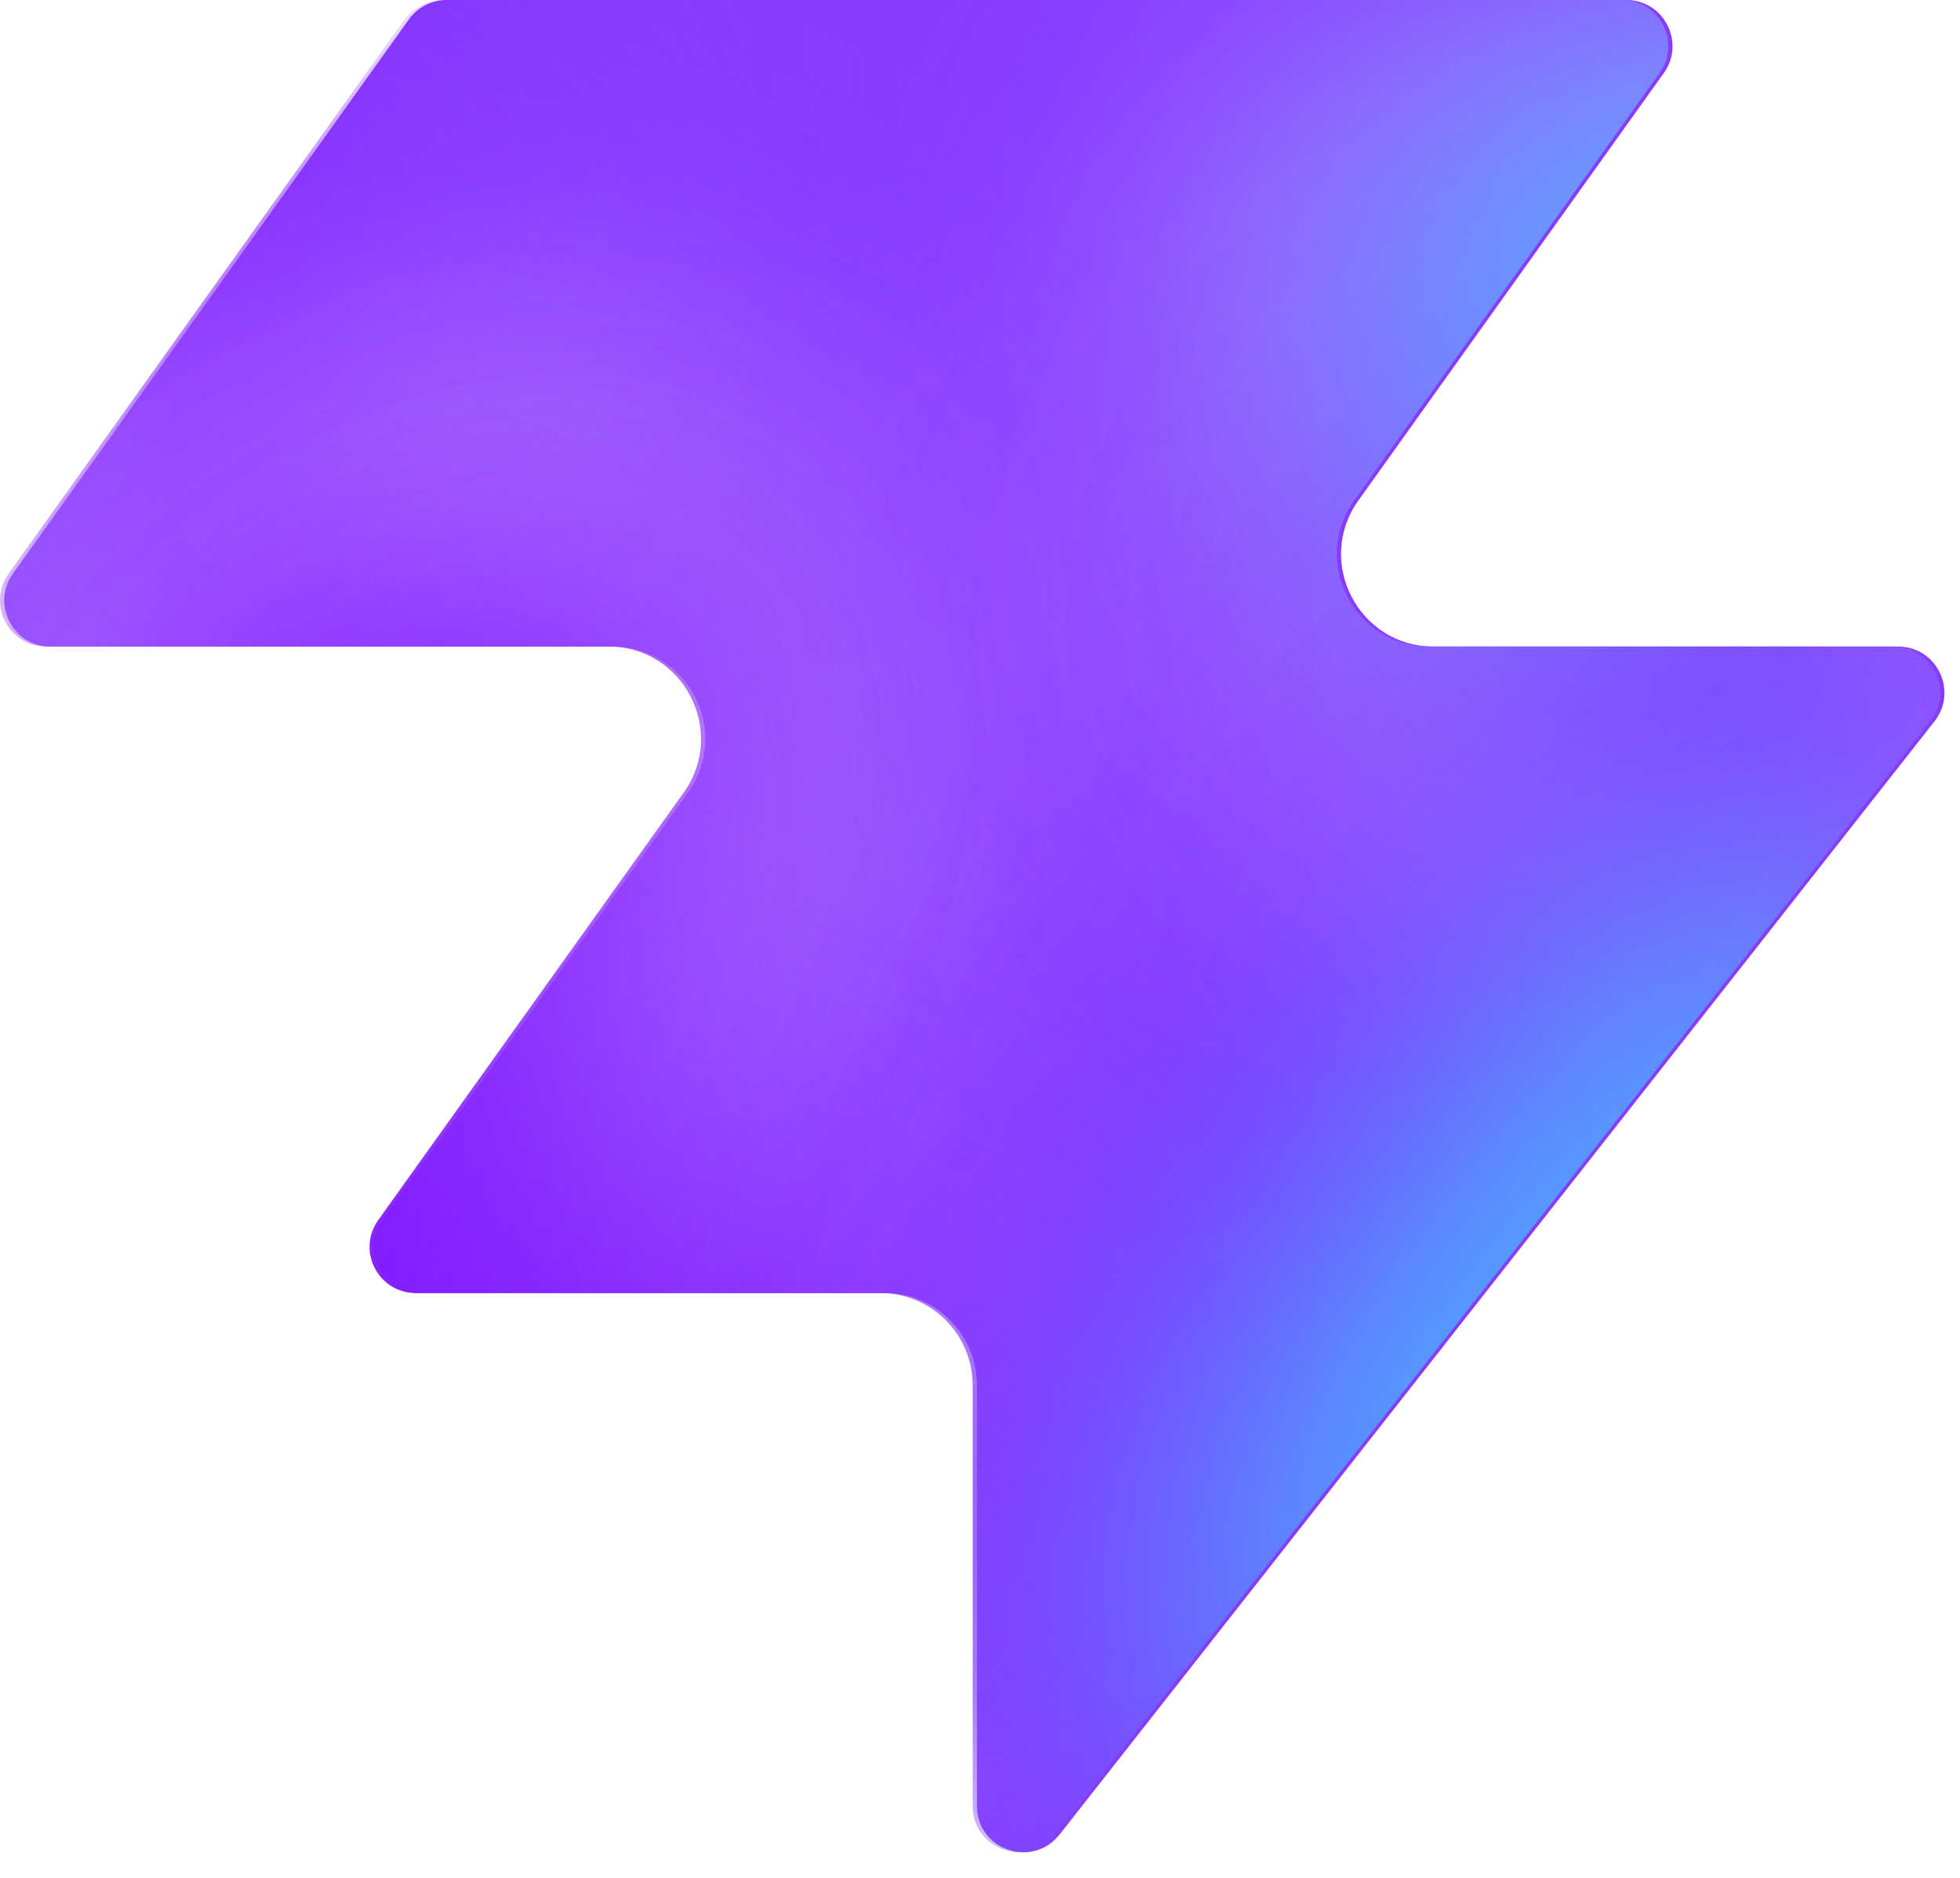
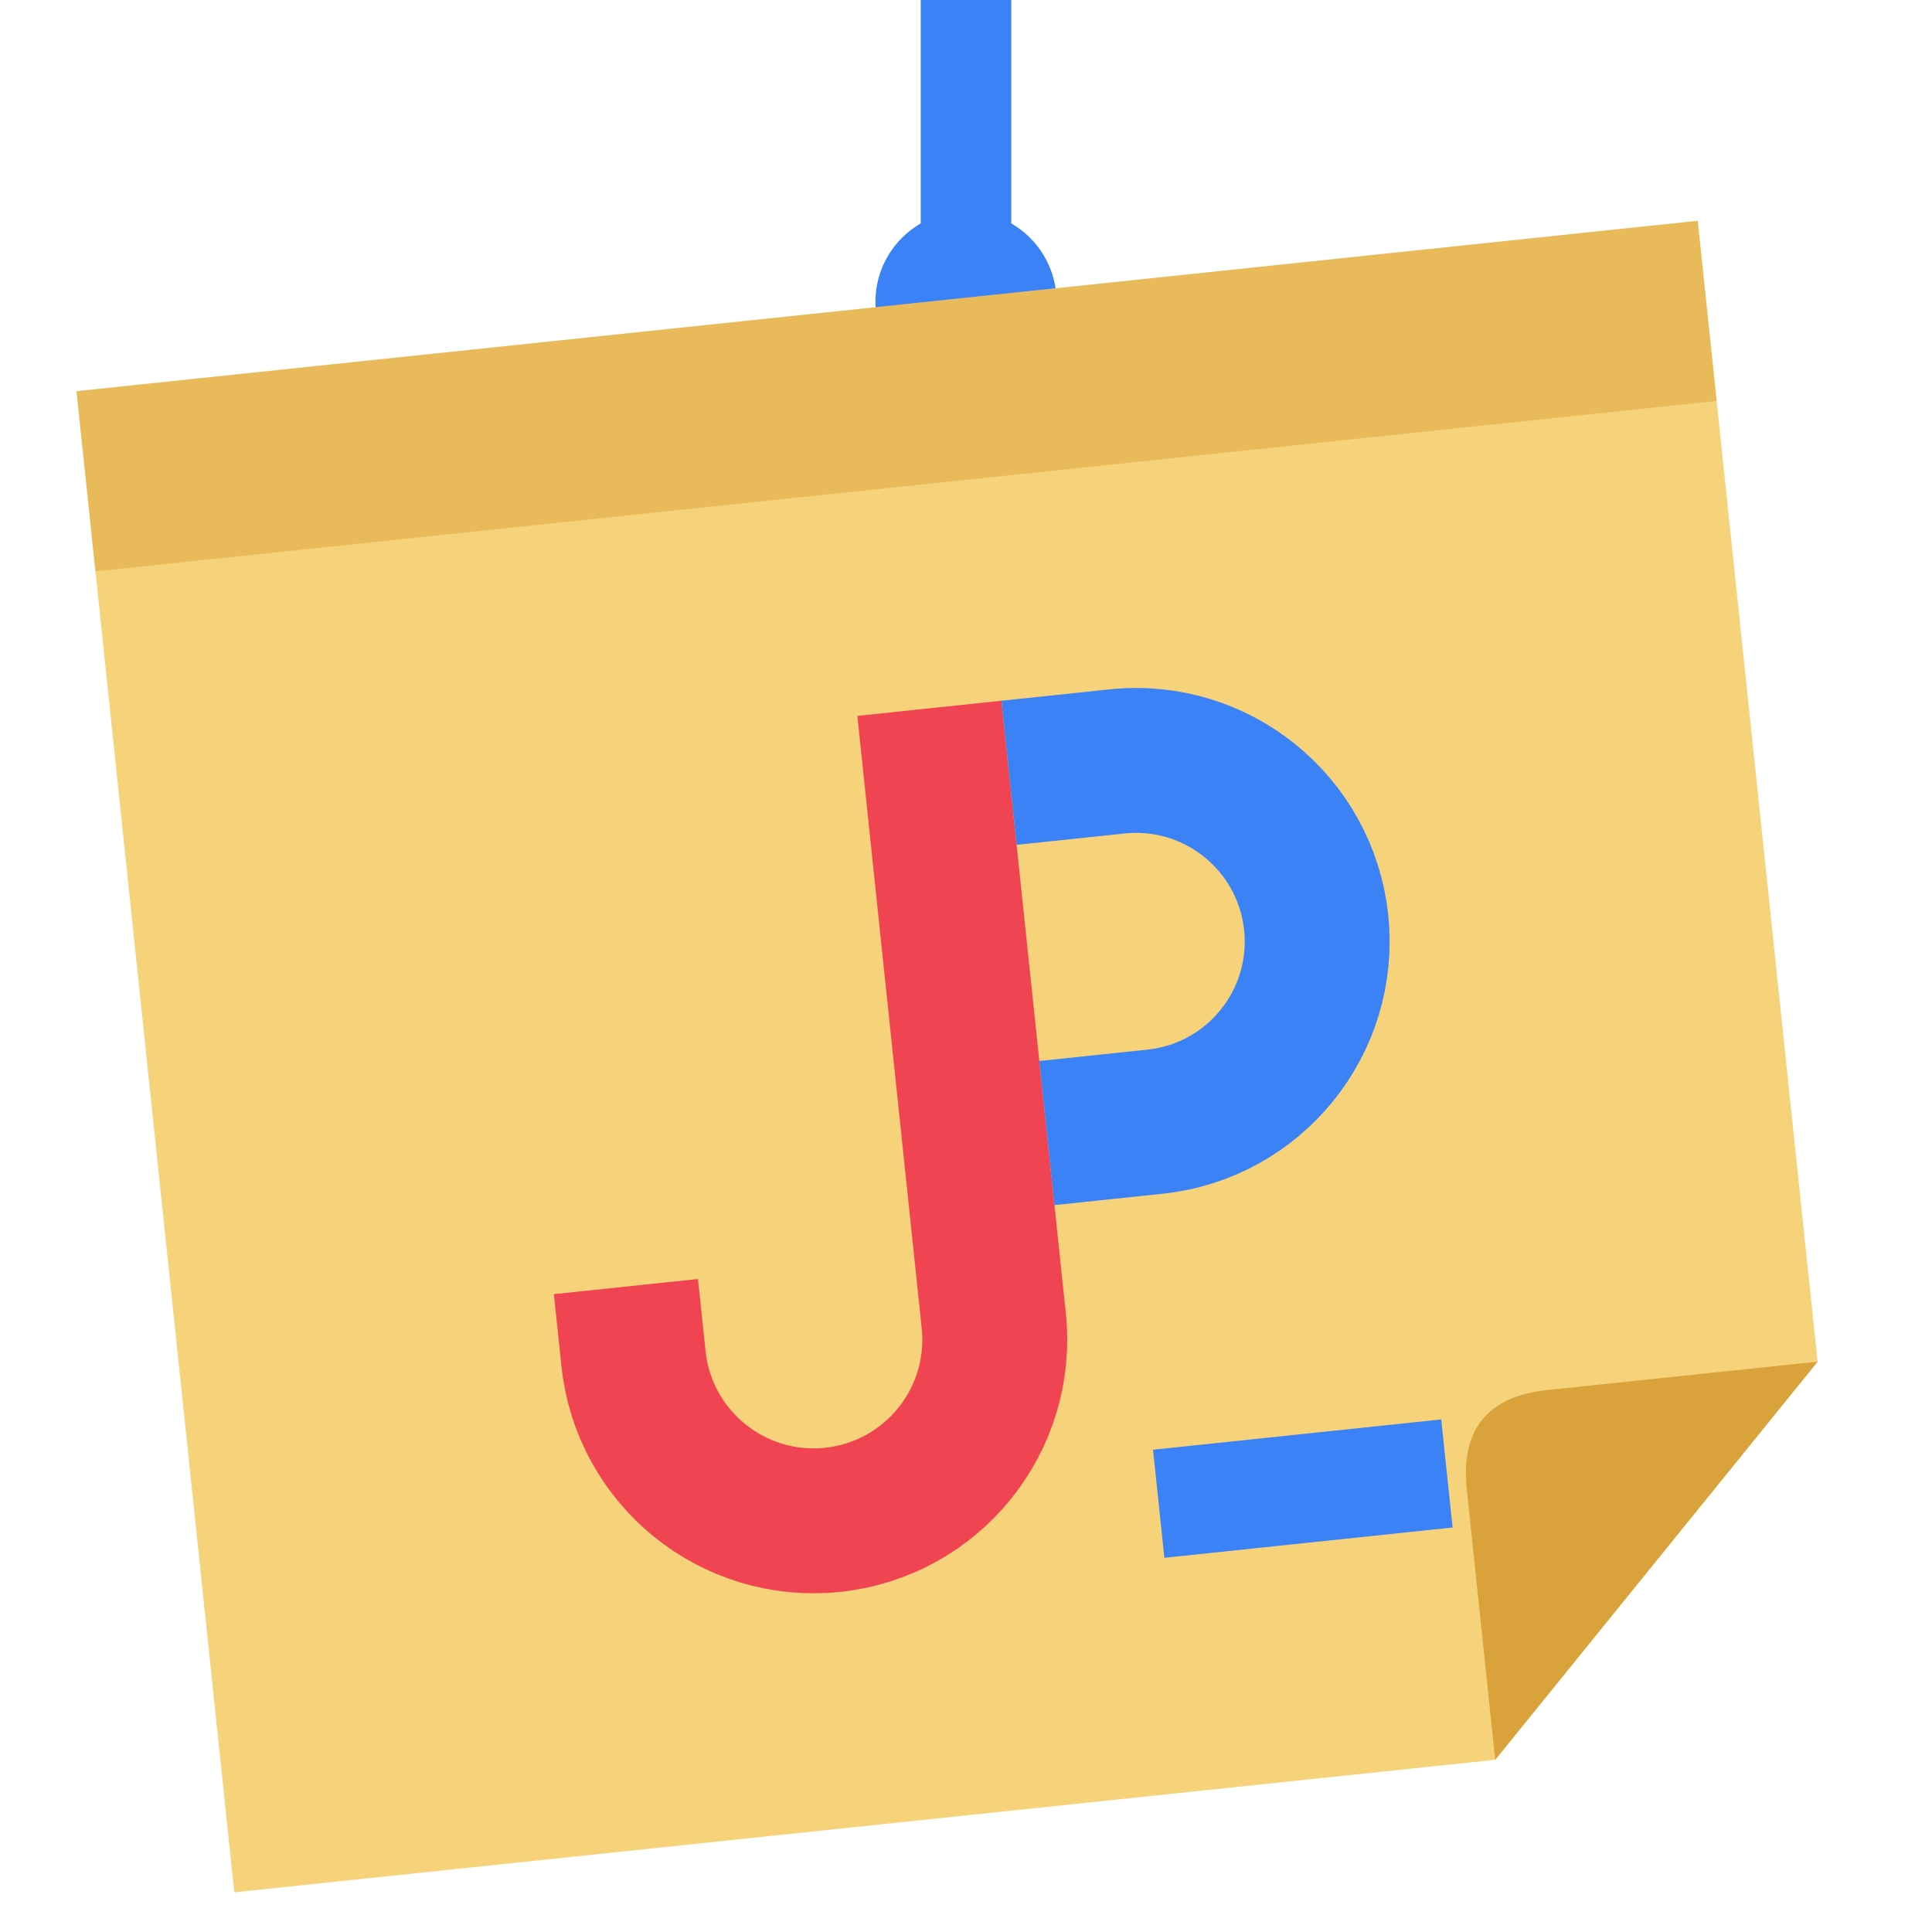
- <svg xmlns="http://www.w3.org/2000/svg" width="48" height="46" fill="none" viewBox="0 0 48 46">
-   <path fill="#863bff" d="M25.946 44.938c-.664.845-2.021.375-2.021-.698V33.937a2.26 2.26 0 0 0-2.262-2.262H10.287c-.92 0-1.456-1.04-.92-1.788l7.48-10.471c1.07-1.497 0-3.578-1.842-3.578H1.237c-.92 0-1.456-1.04-.92-1.788L10.013.474c.214-.297.556-.474.92-.474h28.894c.92 0 1.456 1.04.92 1.788l-7.48 10.471c-1.07 1.498 0 3.579 1.842 3.579h11.377c.943 0 1.473 1.088.89 1.83L25.947 44.94z" style="fill:#863bff;fill:color(display-p3 .525 .23 1);fill-opacity:1" />
-   <mask id="a" width="48" height="46" x="0" y="0" maskUnits="userSpaceOnUse" style="mask-type:alpha">
-     <path fill="#000" d="M25.842 44.938c-.664.844-2.021.375-2.021-.698V33.937a2.26 2.26 0 0 0-2.262-2.262H10.183c-.92 0-1.456-1.04-.92-1.788l7.48-10.471c1.07-1.498 0-3.579-1.842-3.579H1.133c-.92 0-1.456-1.04-.92-1.787L9.91.473c.214-.297.556-.474.92-.474h28.894c.92 0 1.456 1.04.92 1.788l-7.48 10.471c-1.07 1.498 0 3.578 1.842 3.578h11.377c.943 0 1.473 1.088.89 1.832L25.843 44.94z" style="fill:#000;fill-opacity:1" />
-   </mask>
-   <g mask="url(#a)">
-     <g filter="url(#b)">
-       <ellipse cx="5.508" cy="14.704" fill="#ede6ff" rx="5.508" ry="14.704" style="fill:#ede6ff;fill:color(display-p3 .927 .903 1);fill-opacity:1" transform="matrix(.00324 1 1 -.00324 -4.47 31.516)" />
-     </g>
-     <g filter="url(#c)">
-       <ellipse cx="10.399" cy="29.851" fill="#ede6ff" rx="10.399" ry="29.851" style="fill:#ede6ff;fill:color(display-p3 .927 .903 1);fill-opacity:1" transform="matrix(.00324 1 1 -.00324 -39.328 7.883)" />
-     </g>
-     <g filter="url(#d)">
-       <ellipse cx="5.508" cy="30.487" fill="#7e14ff" rx="5.508" ry="30.487" style="fill:#7e14ff;fill:color(display-p3 .492 .077 1);fill-opacity:1" transform="rotate(89.814 -25.913 -14.639)scale(1 -1)" />
-     </g>
-     <g filter="url(#e)">
-       <ellipse cx="5.508" cy="30.599" fill="#7e14ff" rx="5.508" ry="30.599" style="fill:#7e14ff;fill:color(display-p3 .492 .077 1);fill-opacity:1" transform="rotate(89.814 -32.644 -3.334)scale(1 -1)" />
-     </g>
-     <g filter="url(#f)">
-       <ellipse cx="5.508" cy="30.599" fill="#7e14ff" rx="5.508" ry="30.599" style="fill:#7e14ff;fill:color(display-p3 .492 .077 1);fill-opacity:1" transform="matrix(.00324 1 1 -.00324 -34.34 30.47)" />
-     </g>
-     <g filter="url(#g)">
-       <ellipse cx="14.072" cy="22.078" fill="#ede6ff" rx="14.072" ry="22.078" style="fill:#ede6ff;fill:color(display-p3 .927 .903 1);fill-opacity:1" transform="rotate(93.35 24.506 48.493)scale(-1 1)" />
-     </g>
-     <g filter="url(#h)">
-       <ellipse cx="3.47" cy="21.501" fill="#7e14ff" rx="3.47" ry="21.501" style="fill:#7e14ff;fill:color(display-p3 .492 .077 1);fill-opacity:1" transform="rotate(89.009 28.708 47.59)scale(-1 1)" />
-     </g>
-     <g filter="url(#i)">
-       <ellipse cx="3.47" cy="21.501" fill="#7e14ff" rx="3.47" ry="21.501" style="fill:#7e14ff;fill:color(display-p3 .492 .077 1);fill-opacity:1" transform="rotate(89.009 28.708 47.59)scale(-1 1)" />
-     </g>
-     <g filter="url(#j)">
-       <ellipse cx=".387" cy="8.972" fill="#7e14ff" rx="4.407" ry="29.108" style="fill:#7e14ff;fill:color(display-p3 .492 .077 1);fill-opacity:1" transform="rotate(39.51 .387 8.972)" />
-     </g>
-     <g filter="url(#k)">
-       <ellipse cx="47.523" cy="-6.092" fill="#7e14ff" rx="4.407" ry="29.108" style="fill:#7e14ff;fill:color(display-p3 .492 .077 1);fill-opacity:1" transform="rotate(37.892 47.523 -6.092)" />
-     </g>
-     <g filter="url(#l)">
-       <ellipse cx="41.412" cy="6.333" fill="#47bfff" rx="5.971" ry="9.665" style="fill:#47bfff;fill:color(display-p3 .28 .748 1);fill-opacity:1" transform="rotate(37.892 41.412 6.333)" />
-     </g>
-     <g filter="url(#m)">
-       <ellipse cx="-1.879" cy="38.332" fill="#7e14ff" rx="4.407" ry="29.108" style="fill:#7e14ff;fill:color(display-p3 .492 .077 1);fill-opacity:1" transform="rotate(37.892 -1.88 38.332)" />
-     </g>
-     <g filter="url(#n)">
-       <ellipse cx="-1.879" cy="38.332" fill="#7e14ff" rx="4.407" ry="29.108" style="fill:#7e14ff;fill:color(display-p3 .492 .077 1);fill-opacity:1" transform="rotate(37.892 -1.88 38.332)" />
-     </g>
-     <g filter="url(#o)">
-       <ellipse cx="35.651" cy="29.907" fill="#7e14ff" rx="4.407" ry="29.108" style="fill:#7e14ff;fill:color(display-p3 .492 .077 1);fill-opacity:1" transform="rotate(37.892 35.651 29.907)" />
-     </g>
-     <g filter="url(#p)">
-       <ellipse cx="38.418" cy="32.4" fill="#47bfff" rx="5.971" ry="15.297" style="fill:#47bfff;fill:color(display-p3 .28 .748 1);fill-opacity:1" transform="rotate(37.892 38.418 32.4)" />
+ <svg xmlns="http://www.w3.org/2000/svg" viewBox="0 0 64 64">
+   <path d="M32 0V9" stroke="#3B82F6" stroke-width="3" stroke-linecap="round" />
+   <circle cx="32" cy="10" r="3" fill="#3B82F6" />
+   <g transform="rotate(-6 32 35)">
+     <path d="M5 10H59V48L47 60H5Z" fill="#F6D27A" />
+     <path d="M59 48L47 60V51Q47 48 50 48Z" fill="#D9A23A" />
+     <rect x="5" y="10" width="54" height="6" fill="#D9A23A" opacity=".5" />
+     <g transform="translate(12.8 18.6) scale(.6)" fill="none" stroke-width="8">
+       <path stroke="#F04452" d="M32 8V42A10 10 0 0 1 12 42V38" />
+       <path stroke="#3B82F6" d="M36 12H42A10 10 0 0 1 42 32H36" />
+       <rect fill="#3B82F6" stroke="none" x="40" y="50" width="16" height="6" />
    </g>
  </g>
-   <defs>
-     <filter id="b" width="60.045" height="41.654" x="-19.77" y="16.149" color-interpolation-filters="sRGB" filterUnits="userSpaceOnUse">
-       <feFlood flood-opacity="0" result="BackgroundImageFix" />
-       <feBlend in="SourceGraphic" in2="BackgroundImageFix" result="shape" />
-       <feGaussianBlur result="effect1_foregroundBlur_2002_17158" stdDeviation="7.659" />
-     </filter>
-     <filter id="c" width="90.34" height="51.437" x="-54.613" y="-7.533" color-interpolation-filters="sRGB" filterUnits="userSpaceOnUse">
-       <feFlood flood-opacity="0" result="BackgroundImageFix" />
-       <feBlend in="SourceGraphic" in2="BackgroundImageFix" result="shape" />
-       <feGaussianBlur result="effect1_foregroundBlur_2002_17158" stdDeviation="7.659" />
-     </filter>
-     <filter id="d" width="79.355" height="29.4" x="-49.64" y="2.03" color-interpolation-filters="sRGB" filterUnits="userSpaceOnUse">
-       <feFlood flood-opacity="0" result="BackgroundImageFix" />
-       <feBlend in="SourceGraphic" in2="BackgroundImageFix" result="shape" />
-       <feGaussianBlur result="effect1_foregroundBlur_2002_17158" stdDeviation="4.596" />
-     </filter>
-     <filter id="e" width="79.579" height="29.4" x="-45.045" y="20.029" color-interpolation-filters="sRGB" filterUnits="userSpaceOnUse">
-       <feFlood flood-opacity="0" result="BackgroundImageFix" />
-       <feBlend in="SourceGraphic" in2="BackgroundImageFix" result="shape" />
-       <feGaussianBlur result="effect1_foregroundBlur_2002_17158" stdDeviation="4.596" />
-     </filter>
-     <filter id="f" width="79.579" height="29.4" x="-43.513" y="21.178" color-interpolation-filters="sRGB" filterUnits="userSpaceOnUse">
-       <feFlood flood-opacity="0" result="BackgroundImageFix" />
-       <feBlend in="SourceGraphic" in2="BackgroundImageFix" result="shape" />
-       <feGaussianBlur result="effect1_foregroundBlur_2002_17158" stdDeviation="4.596" />
-     </filter>
-     <filter id="g" width="74.749" height="58.852" x="15.756" y="-17.901" color-interpolation-filters="sRGB" filterUnits="userSpaceOnUse">
-       <feFlood flood-opacity="0" result="BackgroundImageFix" />
-       <feBlend in="SourceGraphic" in2="BackgroundImageFix" result="shape" />
-       <feGaussianBlur result="effect1_foregroundBlur_2002_17158" stdDeviation="7.659" />
-     </filter>
-     <filter id="h" width="61.377" height="25.362" x="23.548" y="2.284" color-interpolation-filters="sRGB" filterUnits="userSpaceOnUse">
-       <feFlood flood-opacity="0" result="BackgroundImageFix" />
-       <feBlend in="SourceGraphic" in2="BackgroundImageFix" result="shape" />
-       <feGaussianBlur result="effect1_foregroundBlur_2002_17158" stdDeviation="4.596" />
-     </filter>
-     <filter id="i" width="61.377" height="25.362" x="23.548" y="2.284" color-interpolation-filters="sRGB" filterUnits="userSpaceOnUse">
-       <feFlood flood-opacity="0" result="BackgroundImageFix" />
-       <feBlend in="SourceGraphic" in2="BackgroundImageFix" result="shape" />
-       <feGaussianBlur result="effect1_foregroundBlur_2002_17158" stdDeviation="4.596" />
-     </filter>
-     <filter id="j" width="56.045" height="63.649" x="-27.636" y="-22.853" color-interpolation-filters="sRGB" filterUnits="userSpaceOnUse">
-       <feFlood flood-opacity="0" result="BackgroundImageFix" />
-       <feBlend in="SourceGraphic" in2="BackgroundImageFix" result="shape" />
-       <feGaussianBlur result="effect1_foregroundBlur_2002_17158" stdDeviation="4.596" />
-     </filter>
-     <filter id="k" width="54.814" height="64.646" x="20.116" y="-38.415" color-interpolation-filters="sRGB" filterUnits="userSpaceOnUse">
-       <feFlood flood-opacity="0" result="BackgroundImageFix" />
-       <feBlend in="SourceGraphic" in2="BackgroundImageFix" result="shape" />
-       <feGaussianBlur result="effect1_foregroundBlur_2002_17158" stdDeviation="4.596" />
-     </filter>
-     <filter id="l" width="33.541" height="35.313" x="24.641" y="-11.323" color-interpolation-filters="sRGB" filterUnits="userSpaceOnUse">
-       <feFlood flood-opacity="0" result="BackgroundImageFix" />
-       <feBlend in="SourceGraphic" in2="BackgroundImageFix" result="shape" />
-       <feGaussianBlur result="effect1_foregroundBlur_2002_17158" stdDeviation="4.596" />
-     </filter>
-     <filter id="m" width="54.814" height="64.646" x="-29.286" y="6.009" color-interpolation-filters="sRGB" filterUnits="userSpaceOnUse">
-       <feFlood flood-opacity="0" result="BackgroundImageFix" />
-       <feBlend in="SourceGraphic" in2="BackgroundImageFix" result="shape" />
-       <feGaussianBlur result="effect1_foregroundBlur_2002_17158" stdDeviation="4.596" />
-     </filter>
-     <filter id="n" width="54.814" height="64.646" x="-29.286" y="6.009" color-interpolation-filters="sRGB" filterUnits="userSpaceOnUse">
-       <feFlood flood-opacity="0" result="BackgroundImageFix" />
-       <feBlend in="SourceGraphic" in2="BackgroundImageFix" result="shape" />
-       <feGaussianBlur result="effect1_foregroundBlur_2002_17158" stdDeviation="4.596" />
-     </filter>
-     <filter id="o" width="54.814" height="64.646" x="8.244" y="-2.416" color-interpolation-filters="sRGB" filterUnits="userSpaceOnUse">
-       <feFlood flood-opacity="0" result="BackgroundImageFix" />
-       <feBlend in="SourceGraphic" in2="BackgroundImageFix" result="shape" />
-       <feGaussianBlur result="effect1_foregroundBlur_2002_17158" stdDeviation="4.596" />
-     </filter>
-     <filter id="p" width="39.409" height="43.623" x="18.713" y="10.588" color-interpolation-filters="sRGB" filterUnits="userSpaceOnUse">
-       <feFlood flood-opacity="0" result="BackgroundImageFix" />
-       <feBlend in="SourceGraphic" in2="BackgroundImageFix" result="shape" />
-       <feGaussianBlur result="effect1_foregroundBlur_2002_17158" stdDeviation="4.596" />
-     </filter>
-   </defs>
</svg>
